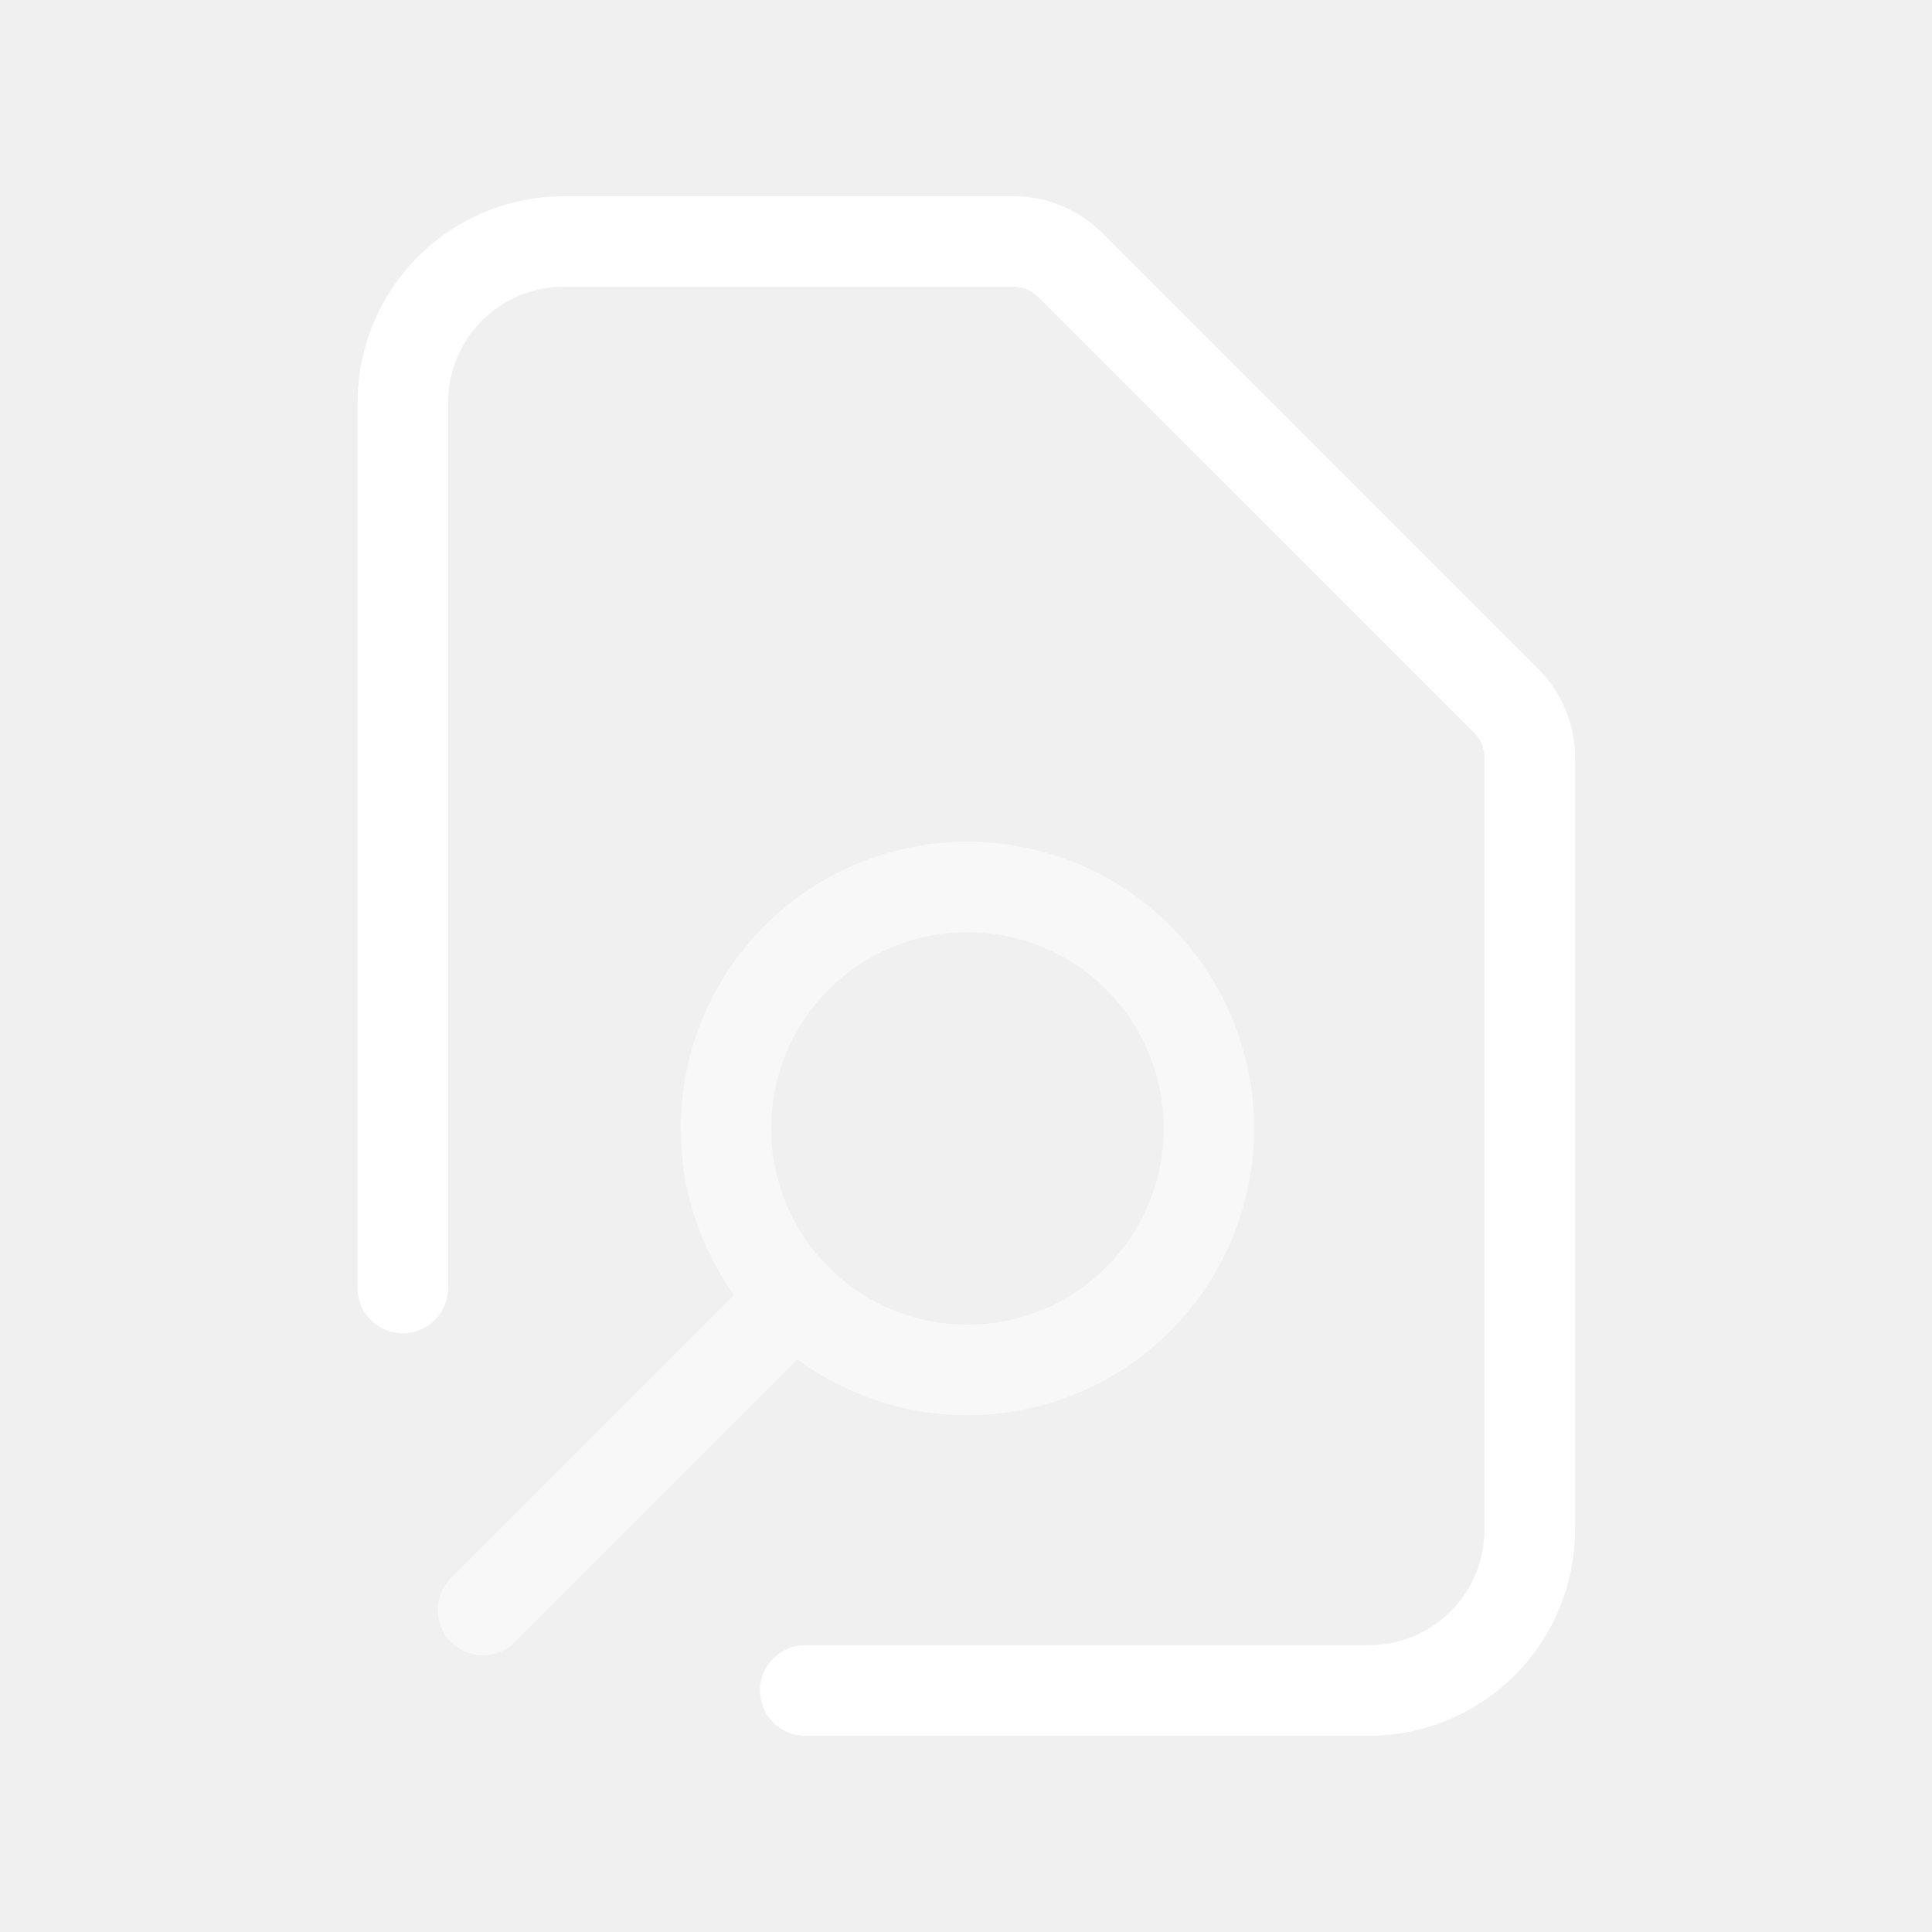
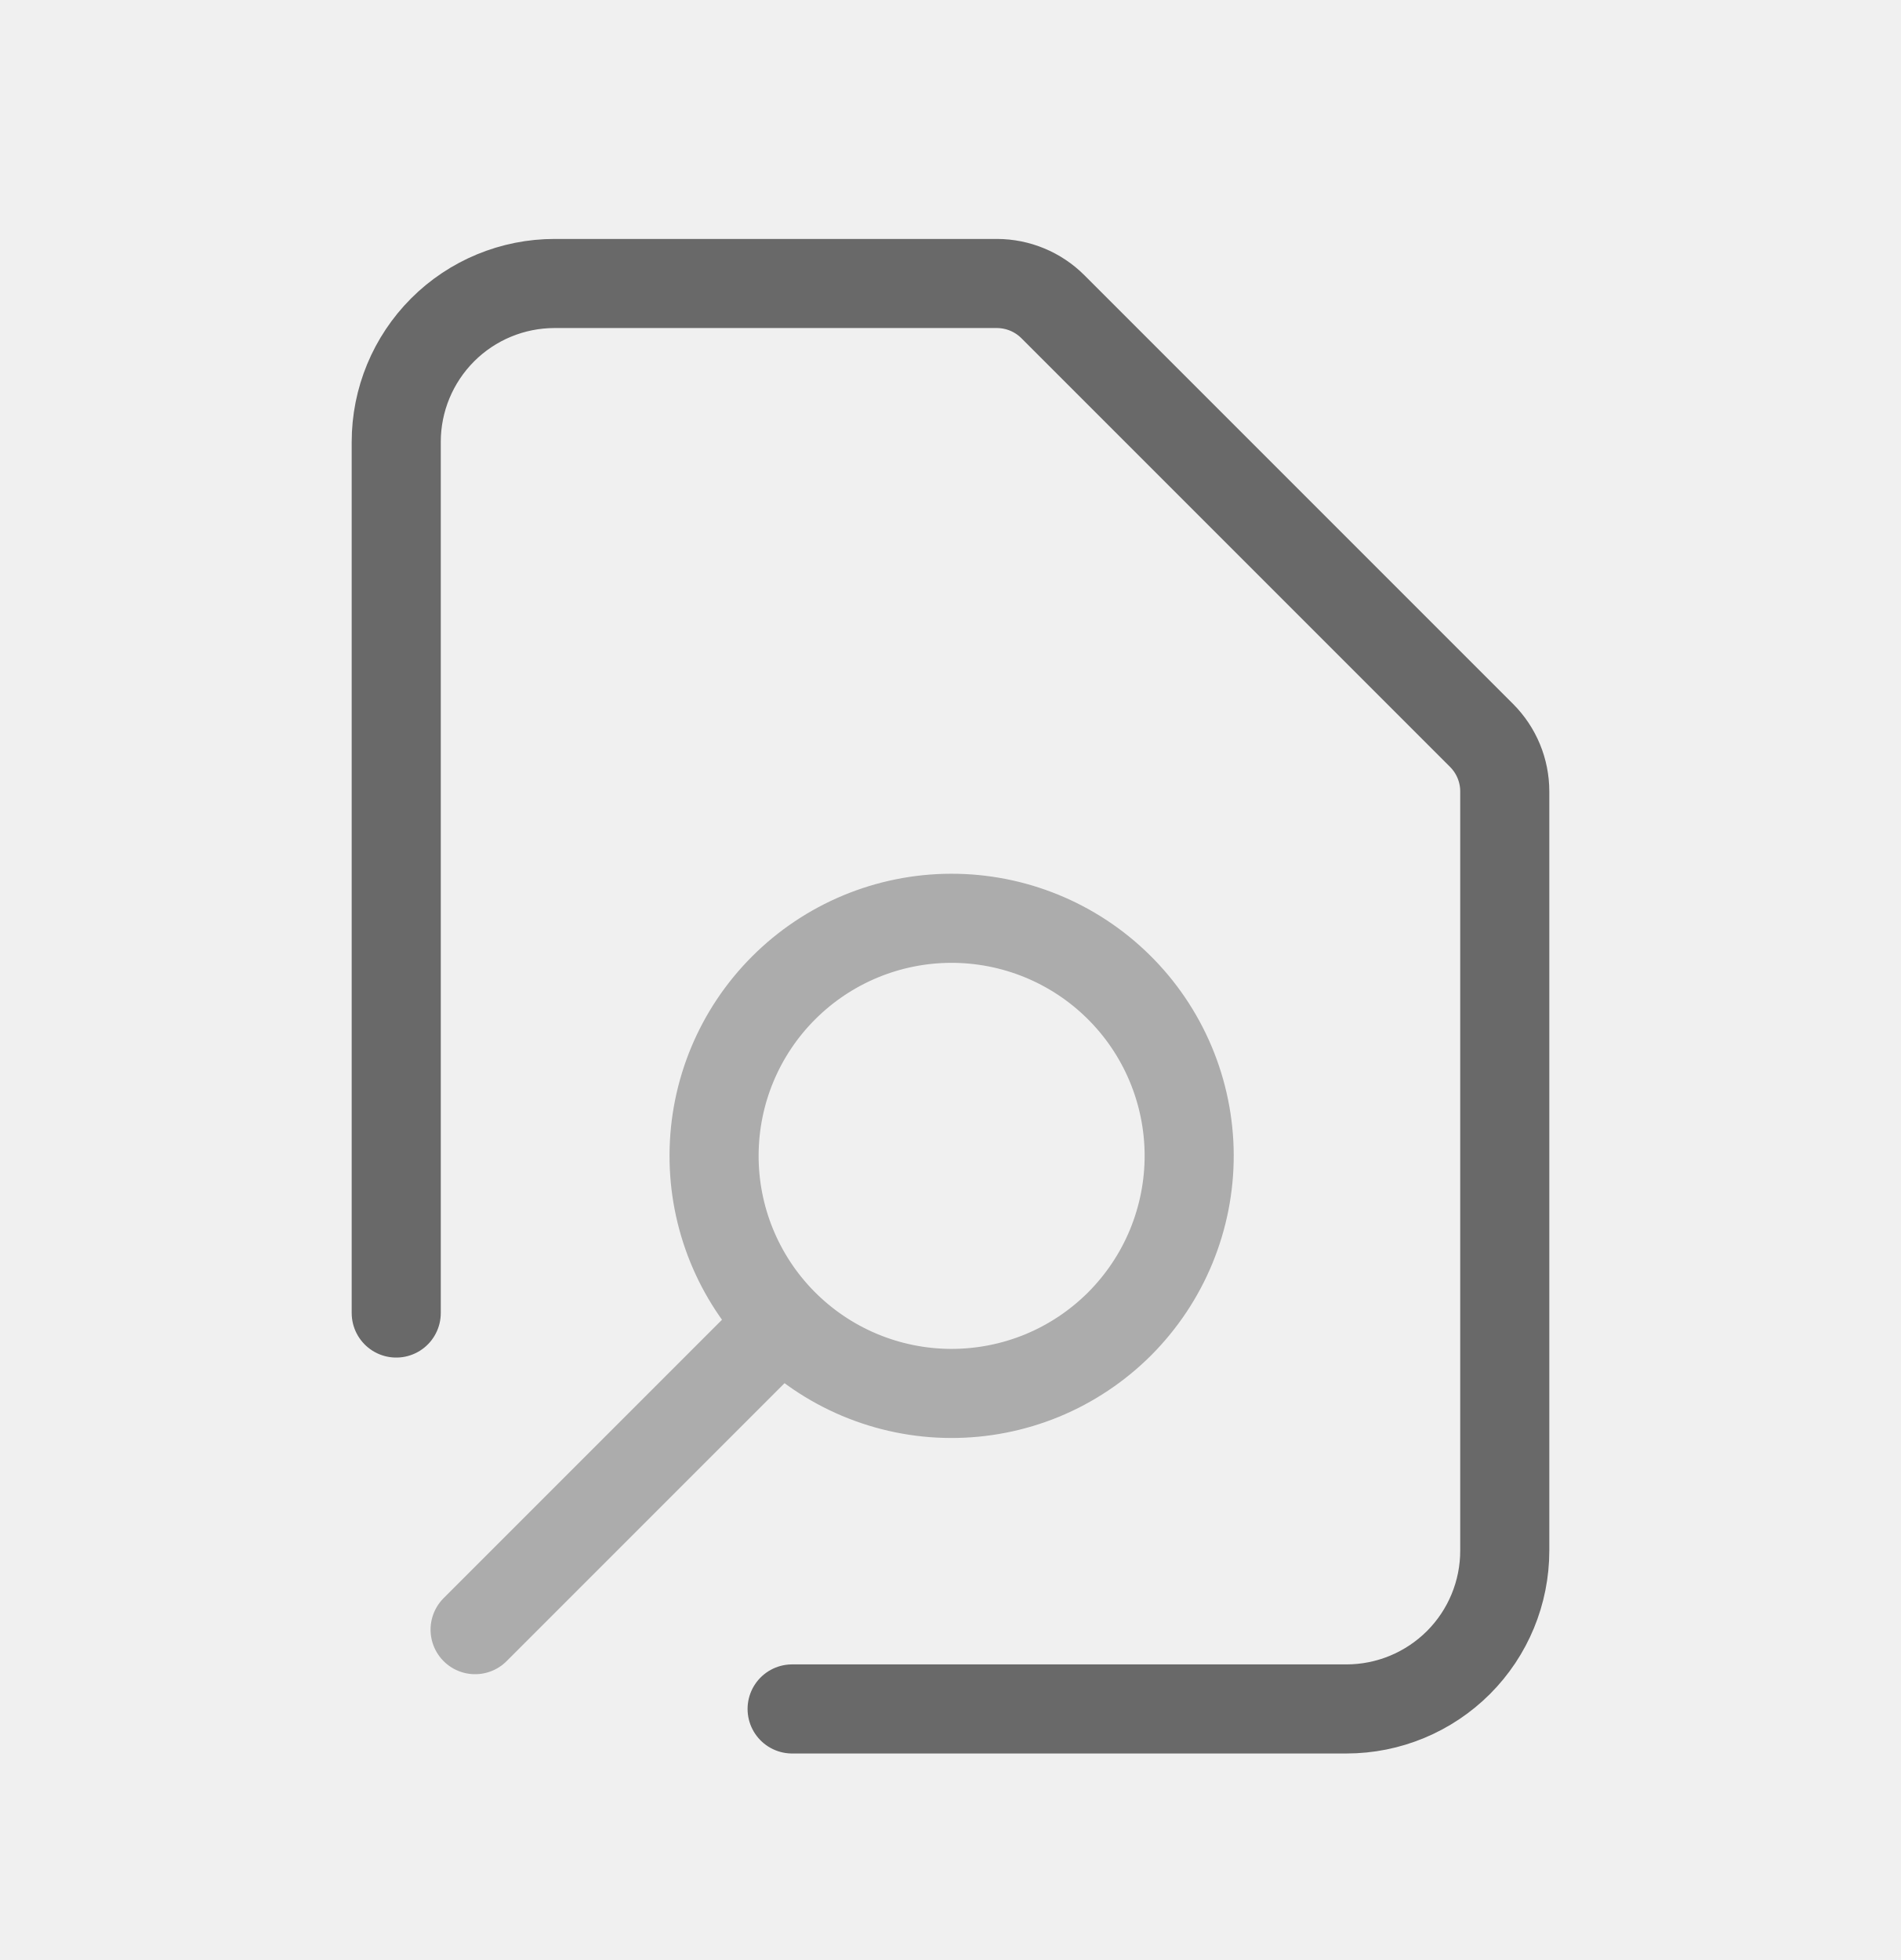
- <svg xmlns="http://www.w3.org/2000/svg" width="32" height="32" viewBox="0 0 32 32" fill="none">
-   <path d="M13.338 28H22.672C23.379 28 24.057 27.719 24.558 27.219C25.058 26.719 25.338 26.041 25.338 25.333V12.552C25.338 12.198 25.198 11.859 24.948 11.609L17.729 4.391C17.479 4.141 17.14 4 16.787 4H9.339C8.631 4 7.953 4.281 7.453 4.781C6.953 5.281 6.672 5.959 6.672 6.667V21.333" stroke="white" stroke-width="1.5" stroke-linecap="round" stroke-linejoin="round" />
-   <path d="M8 26.667L13.172 21.495M13.172 21.495C13.542 21.871 13.983 22.171 14.47 22.376C14.957 22.581 15.479 22.688 16.007 22.69C16.535 22.692 17.058 22.59 17.547 22.389C18.035 22.188 18.478 21.892 18.852 21.518C19.225 21.145 19.521 20.702 19.722 20.213C19.923 19.725 20.026 19.202 20.024 18.674C20.022 18.146 19.915 17.624 19.71 17.137C19.505 16.65 19.206 16.209 18.829 15.839C18.077 15.099 17.063 14.686 16.008 14.69C14.953 14.694 13.942 15.115 13.196 15.861C12.449 16.607 12.028 17.618 12.024 18.673C12.019 19.728 12.432 20.742 13.172 21.495Z" stroke="white" stroke-opacity="0.5" stroke-width="1.5" stroke-linecap="round" stroke-linejoin="round" />
+ <svg xmlns="http://www.w3.org/2000/svg" width="32" height="33" viewBox="0 0 32 33" fill="none">
+   <path d="M13.338 28.773H22.672C23.379 28.773 24.057 28.492 24.558 27.992C25.058 27.492 25.338 26.814 25.338 26.107V13.325C25.338 12.972 25.198 12.633 24.948 12.383L17.729 5.164C17.479 4.914 17.14 4.774 16.787 4.773H9.339C8.631 4.773 7.953 5.054 7.453 5.554C6.953 6.055 6.672 6.733 6.672 7.44V22.107" stroke="#696969" stroke-width="1.5" stroke-linecap="round" stroke-linejoin="round" />
+   <path d="M8 27.438L13.172 22.266M13.172 22.266C13.542 22.642 13.983 22.942 14.47 23.147C14.957 23.352 15.479 23.459 16.007 23.461C16.535 23.463 17.058 23.361 17.547 23.16C18.035 22.959 18.478 22.663 18.852 22.29C19.225 21.916 19.521 21.473 19.722 20.985C19.923 20.496 20.026 19.973 20.024 19.445C20.022 18.917 19.915 18.395 19.71 17.908C19.505 17.422 19.206 16.98 18.829 16.61C18.077 15.87 17.063 15.457 16.008 15.461C14.953 15.465 13.942 15.886 13.196 16.632C12.449 17.378 12.028 18.389 12.024 19.444C12.019 20.499 12.432 21.514 13.172 22.266Z" stroke="#696969" stroke-opacity="0.5" stroke-width="1.5" stroke-linecap="round" stroke-linejoin="round" />
</svg>
